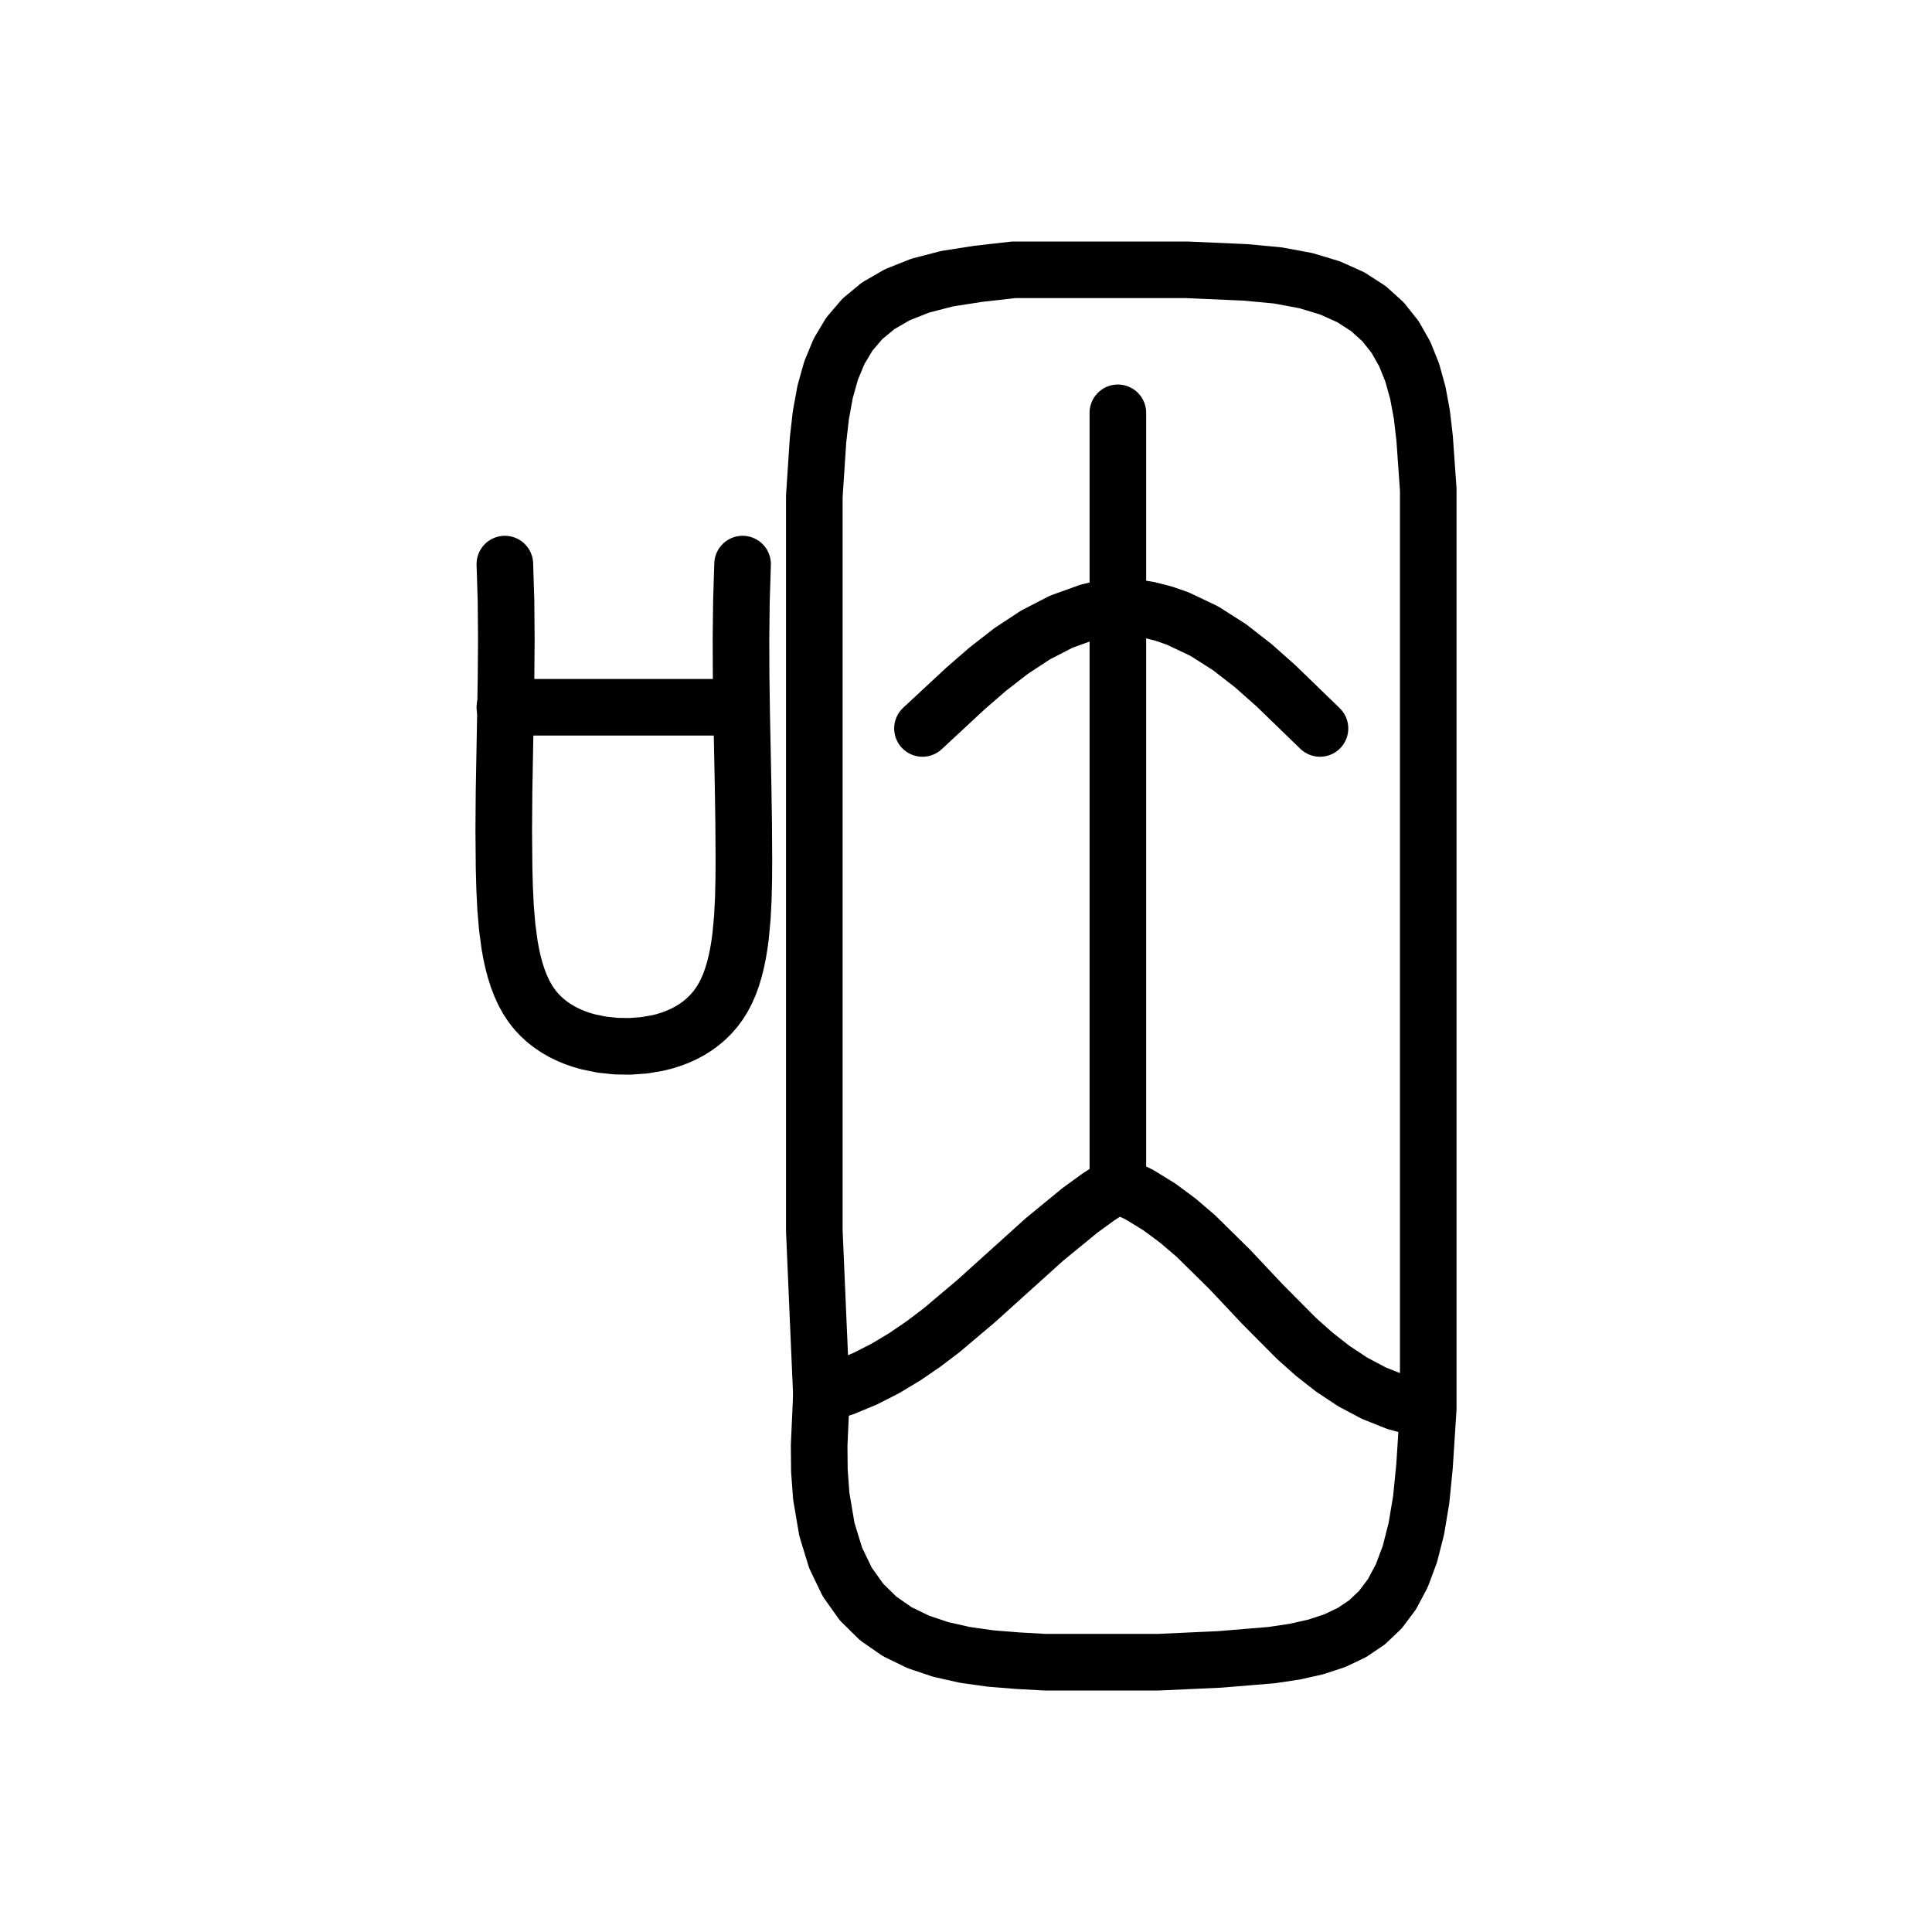
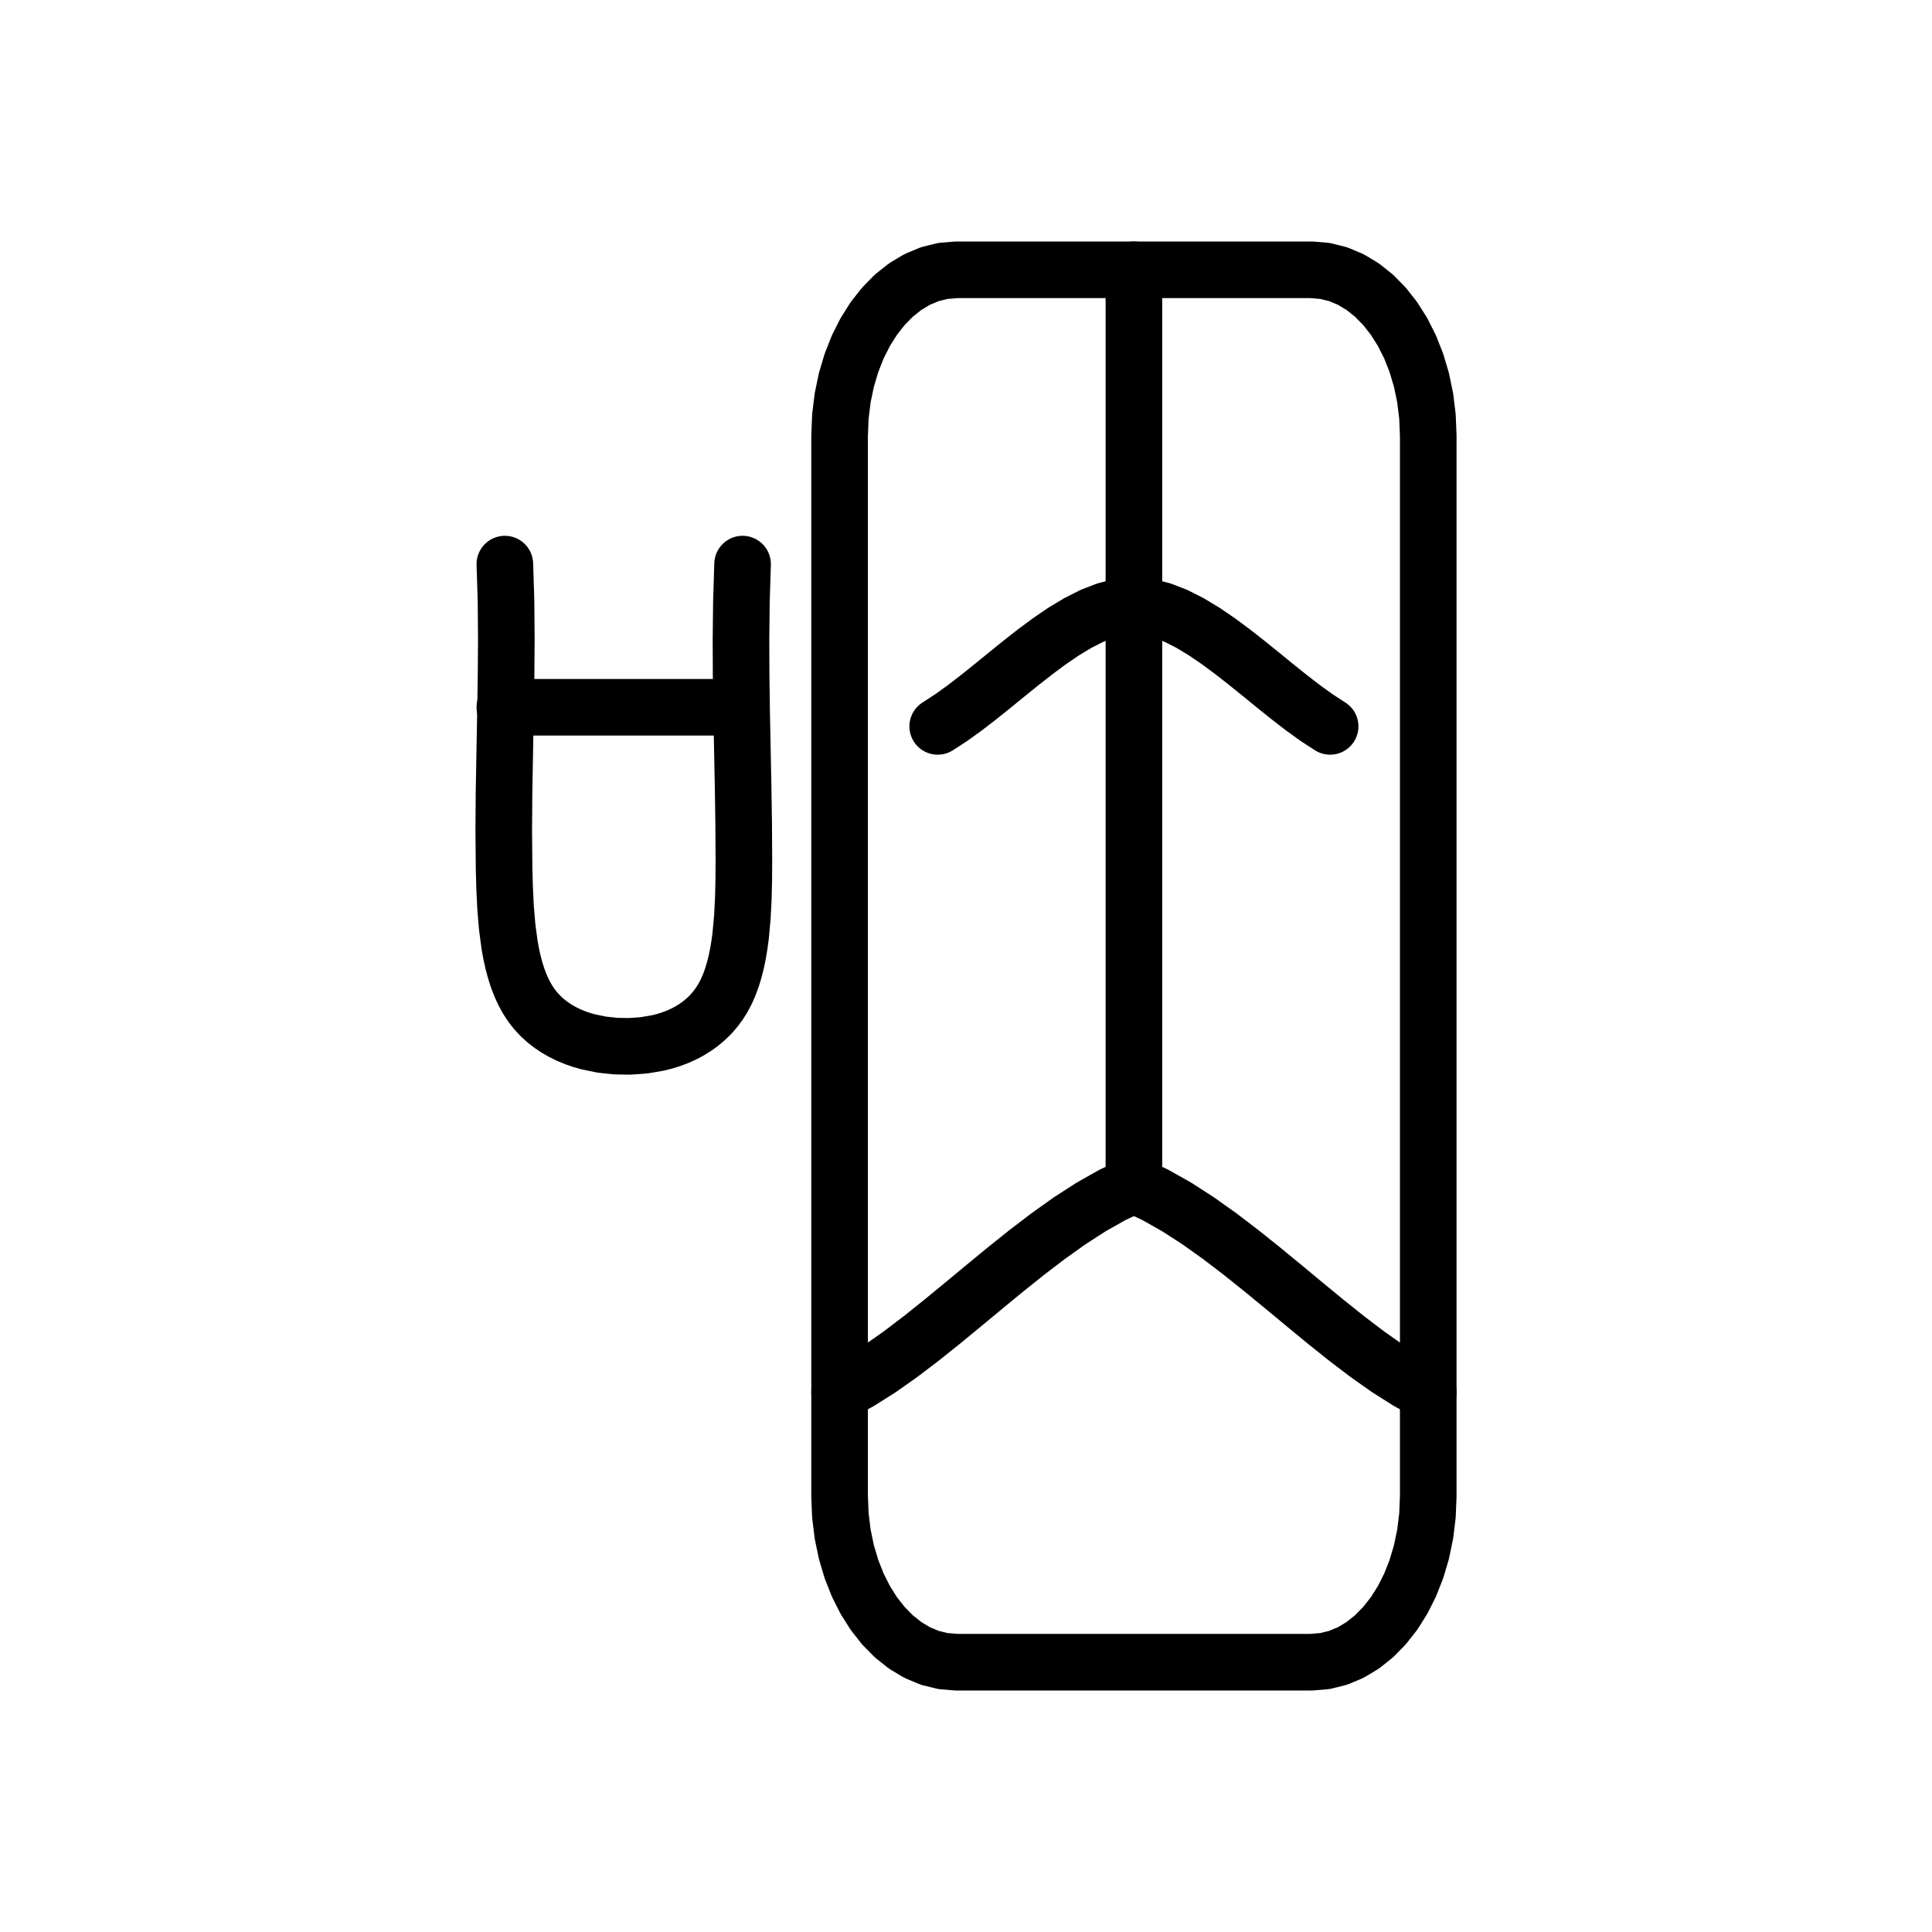
<svg xmlns="http://www.w3.org/2000/svg" viewBox="0 0 1024 1024" data-codepoint="U+3D37F" data-advance="1024" data-schema="seal-centerline-1">
  <g transform="matrix(1 0 0 -1 0 832)" fill="none" stroke="#000" stroke-width="30" stroke-linecap="round" stroke-linejoin="round">
    <path id="stroke-1" d="M 267.585 457.135 L 390.265 457.135" />
-     <path id="stroke-2" d="M 435.371 92.757 L 447.253 96.553 L 458.526 101.236 L 469.263 106.709 L 479.535 112.87 L 489.413 119.621 L 498.969 126.861 L 517.398 142.412 L 553.527 175.007 L 572.369 190.457 L 582.234 197.621 L 592.491 204.279" />
-     <path id="stroke-3" d="M 592.491 204.279 L 592.491 613.192" />
-     <path id="stroke-4" d="M 592.491 204.279 L 603.799 198.861 L 614.375 192.379 L 624.34 185.002 L 633.815 176.901 L 651.777 159.212 L 669.225 140.674 L 687.125 122.652 L 696.545 114.26 L 706.441 106.509 L 716.931 99.57 L 728.138 93.612 L 740.182 88.806 L 753.182 85.322" />
+     <path id="stroke-2" d="M 445.0 94.0 L 455.574 99.725 L 466.289 106.496 L 477.13 114.132 L 488.085 122.455 L 499.14 131.285 L 510.283 140.443 L 521.5 149.75 L 532.778 159.026 L 544.105 168.093 L 555.466 176.77 L 566.85 184.878 L 578.242 192.239 L 589.63 198.673 L 601.0 204.0" />
+     <path id="stroke-3" d="M 601.0 204.0 L 601.0 689.0" />
+     <path id="stroke-4" d="M 757.0 94.0 L 746.426 99.725 L 735.711 106.496 L 724.87 114.132 L 713.915 122.455 L 702.86 131.285 L 691.717 140.443 L 680.5 149.75 L 669.222 159.026 L 657.895 168.093 L 646.534 176.77 L 635.15 184.878 L 623.758 192.239 L 612.37 198.673 L 601.0 204.0" />
    <path id="stroke-5" d="M 267.585 533.018 L 268.197 513.383 L 268.365 493.439 L 268.218 473.267 L 267.881 452.949 L 267.145 412.205 L 267.0 391.943 L 267.173 371.863 L 267.454 361.25 L 267.967 350.831 L 268.817 340.723 L 270.108 331.043 L 270.952 326.401 L 271.946 321.91 L 273.103 317.586 L 274.436 313.442 L 275.958 309.493 L 277.682 305.755 L 279.621 302.242 L 281.789 298.968 L 284.062 296.096 L 286.537 293.449 L 289.199 291.021 L 292.032 288.808 L 295.021 286.806 L 298.151 285.011 L 301.405 283.417 L 304.77 282.02 L 308.23 280.816 L 311.769 279.801 L 319.025 278.317 L 326.415 277.533 L 333.818 277.413 L 341.349 277.959 L 348.672 279.204 L 352.227 280.098 L 355.696 281.178 L 359.067 282.448 L 362.33 283.912 L 365.473 285.573 L 368.485 287.435 L 371.353 289.502 L 374.068 291.777 L 376.617 294.265 L 378.989 296.969 L 381.173 299.892 L 383.157 303.039 L 384.972 306.488 L 386.578 310.158 L 387.99 314.036 L 389.218 318.105 L 390.277 322.351 L 391.178 326.758 L 391.933 331.312 L 392.557 335.996 L 393.456 345.697 L 393.975 355.738 L 394.214 366 L 394.274 376.358 L 394.158 395.847 L 393.857 415.288 L 393.088 454.174 L 392.813 473.695 L 392.739 493.318 L 392.962 513.08 L 393.58 533.018" />
-     <path id="stroke-6" d="M 488.934 445.91 L 511.732 467.095 L 523.586 477.376 L 535.914 486.951 L 548.841 495.447 L 562.495 502.491 L 577.002 507.708 L 584.616 509.516 L 592.491 510.727 L 600.842 510.108 L 608.878 508.785 L 616.619 506.811 L 624.086 504.238 L 638.274 497.508 L 651.607 489.019 L 664.245 479.191 L 676.351 468.449 L 699.618 445.91" />
-     <path id="stroke-7" d="M 435.371 92.757 L 433.476 136.185 L 431.607 179.639 L 431.607 266.596 L 431.607 353.58 L 431.607 440.542 L 431.607 487.855 L 431.607 535.167 L 431.607 568.946 L 433.564 598.682 L 435.085 612.013 L 437.335 624.307 L 440.483 635.556 L 444.701 645.75 L 450.157 654.881 L 457.021 662.94 L 465.464 669.919 L 475.655 675.808 L 487.764 680.6 L 501.961 684.284 L 518.416 686.853 L 537.299 689.0 L 567.385 689.0 L 597.477 689.0 L 628.884 689.0 L 660.266 687.62 L 677.228 686.027 L 692.069 683.278 L 704.931 679.406 L 715.957 674.446 L 725.288 668.432 L 733.066 661.399 L 739.433 653.381 L 744.532 644.413 L 748.503 634.528 L 751.49 623.763 L 753.634 612.15 L 755.077 599.724 L 757.0 572.572 L 757.0 542.583 L 757.0 416.165 L 757.0 266.224 L 757.0 116.286 L 757.0 85.563 L 755.026 54.861 L 753.266 37.169 L 750.685 21.694 L 747.258 8.281 L 742.96 -3.225 L 737.766 -12.979 L 731.649 -21.137 L 724.584 -27.852 L 716.545 -33.281 L 707.509 -37.578 L 697.447 -40.899 L 686.337 -43.398 L 674.151 -45.231 L 646.451 -47.518 L 614.145 -49.0 L 553.684 -49.0 L 539.119 -48.176 L 525.011 -47.042 L 511.479 -45.133 L 498.644 -42.253 L 486.623 -38.209 L 475.536 -32.806 L 465.501 -25.851 L 456.638 -17.15 L 449.066 -6.507 L 442.904 6.271 L 438.27 21.378 L 435.284 39.008 L 434.294 52.474 L 434.164 65.884 L 435.371 92.757" />
+     <path id="stroke-6" d="M 497.0 447.0 L 504.13 451.628 L 511.367 456.843 L 518.696 462.494 L 526.102 468.434 L 533.569 474.515 L 541.082 480.586 L 548.625 486.5 L 556.184 492.108 L 563.742 497.261 L 571.286 501.81 L 578.798 505.608 L 586.265 508.504 L 593.671 510.351 L 601.0 511.0 L 608.329 510.351 L 615.735 508.504 L 623.202 505.608 L 630.714 501.81 L 638.258 497.261 L 645.816 492.108 L 653.375 486.5 L 660.918 480.586 L 668.431 474.515 L 675.898 468.434 L 683.304 462.494 L 690.633 456.843 L 697.87 451.628 L 705.0 447.0" />
+     <path id="stroke-7" d="M 601.0 689.0 L 695.0 689.0 L 702.231 688.408 L 709.216 686.676 L 715.91 683.87 L 722.266 680.056 L 728.237 675.299 L 733.778 669.667 L 738.841 663.225 L 743.379 656.04 L 747.347 648.176 L 750.698 639.7 L 753.385 630.679 L 755.363 621.178 L 756.583 611.263 L 757.0 601.0 L 757.0 39.0 L 756.583 28.737 L 755.363 18.822 L 753.385 9.321 L 750.698 0.3 L 747.347 -8.176 L 743.379 -16.04 L 738.841 -23.225 L 733.778 -29.667 L 728.237 -35.299 L 722.266 -40.056 L 715.91 -43.87 L 709.216 -46.676 L 702.231 -48.408 L 695.0 -49.0 L 507.0 -49.0 L 499.769 -48.408 L 492.784 -46.676 L 486.09 -43.87 L 479.734 -40.056 L 473.763 -35.299 L 468.222 -29.667 L 463.159 -23.225 L 458.621 -16.04 L 454.653 -8.176 L 451.302 0.3 L 448.615 9.321 L 446.637 18.822 L 445.417 28.737 L 445.0 39.0 L 445.0 601.0 L 445.417 611.263 L 446.637 621.178 L 448.615 630.679 L 451.302 639.7 L 454.653 648.176 L 458.621 656.04 L 463.159 663.225 L 468.222 669.667 L 473.763 675.299 L 479.734 680.056 L 486.09 683.87 L 492.784 686.676 L 499.769 688.408 L 507.0 689.0 Z" />
  </g>
</svg>
